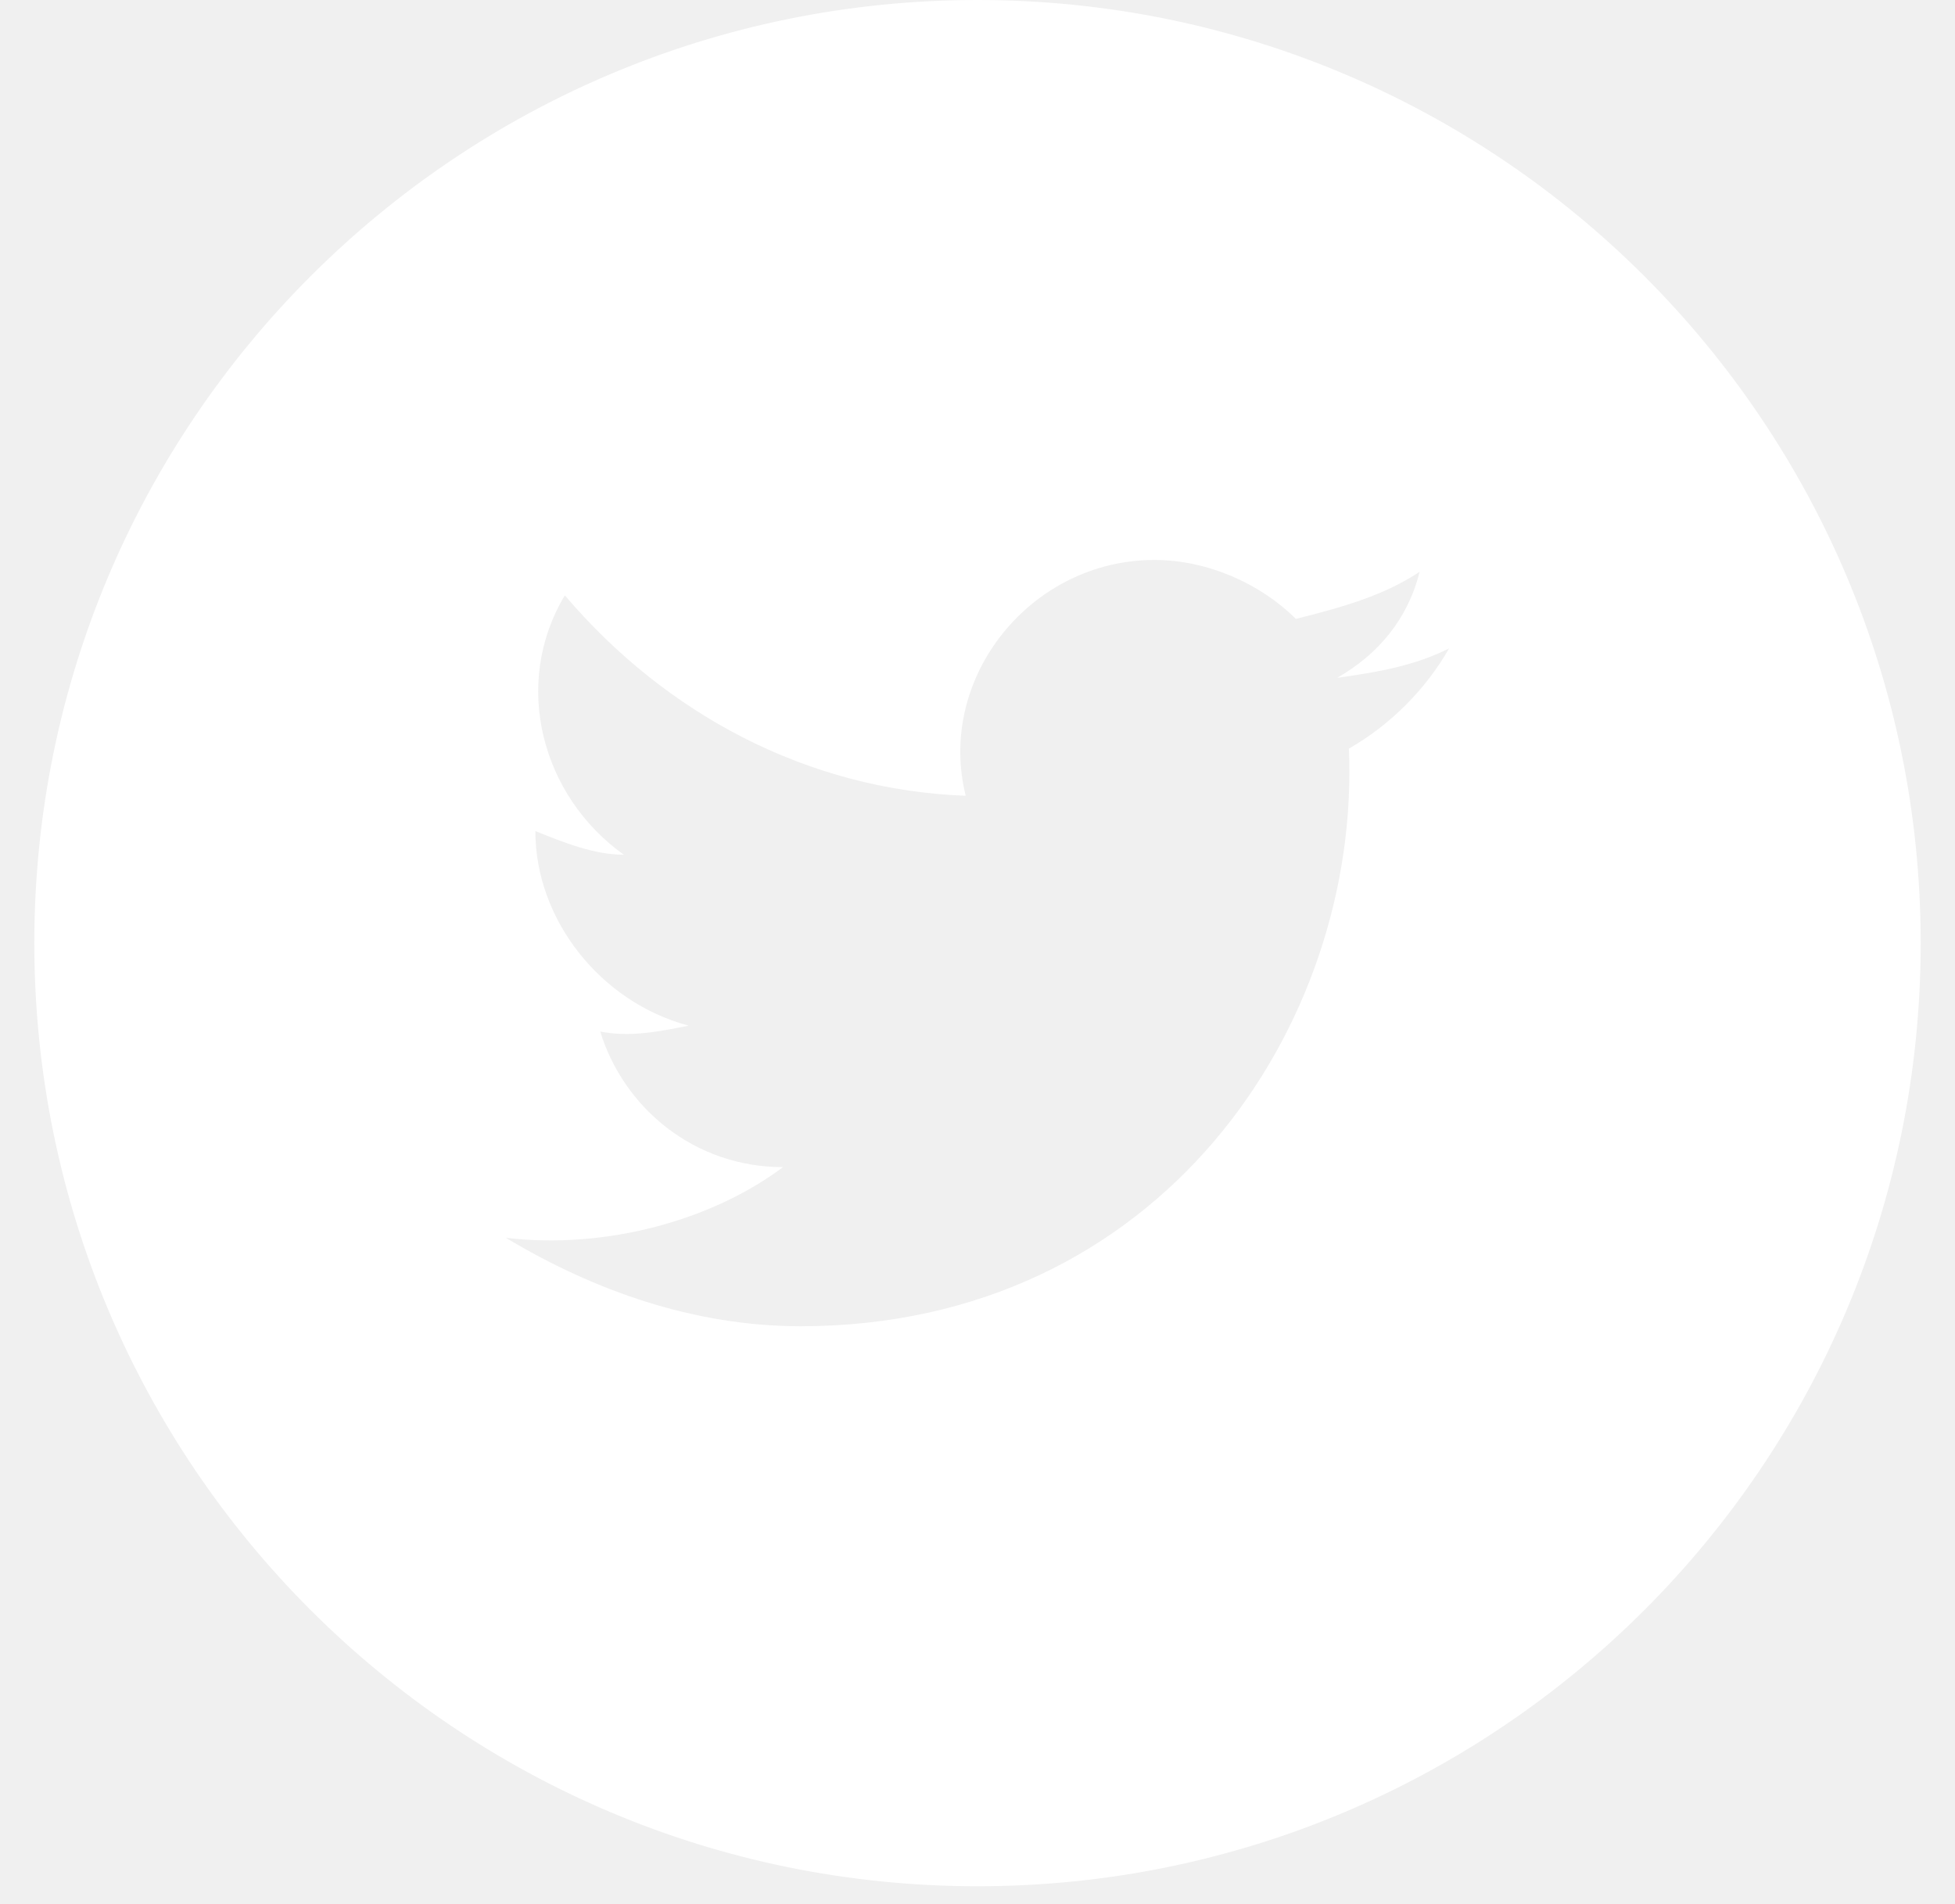
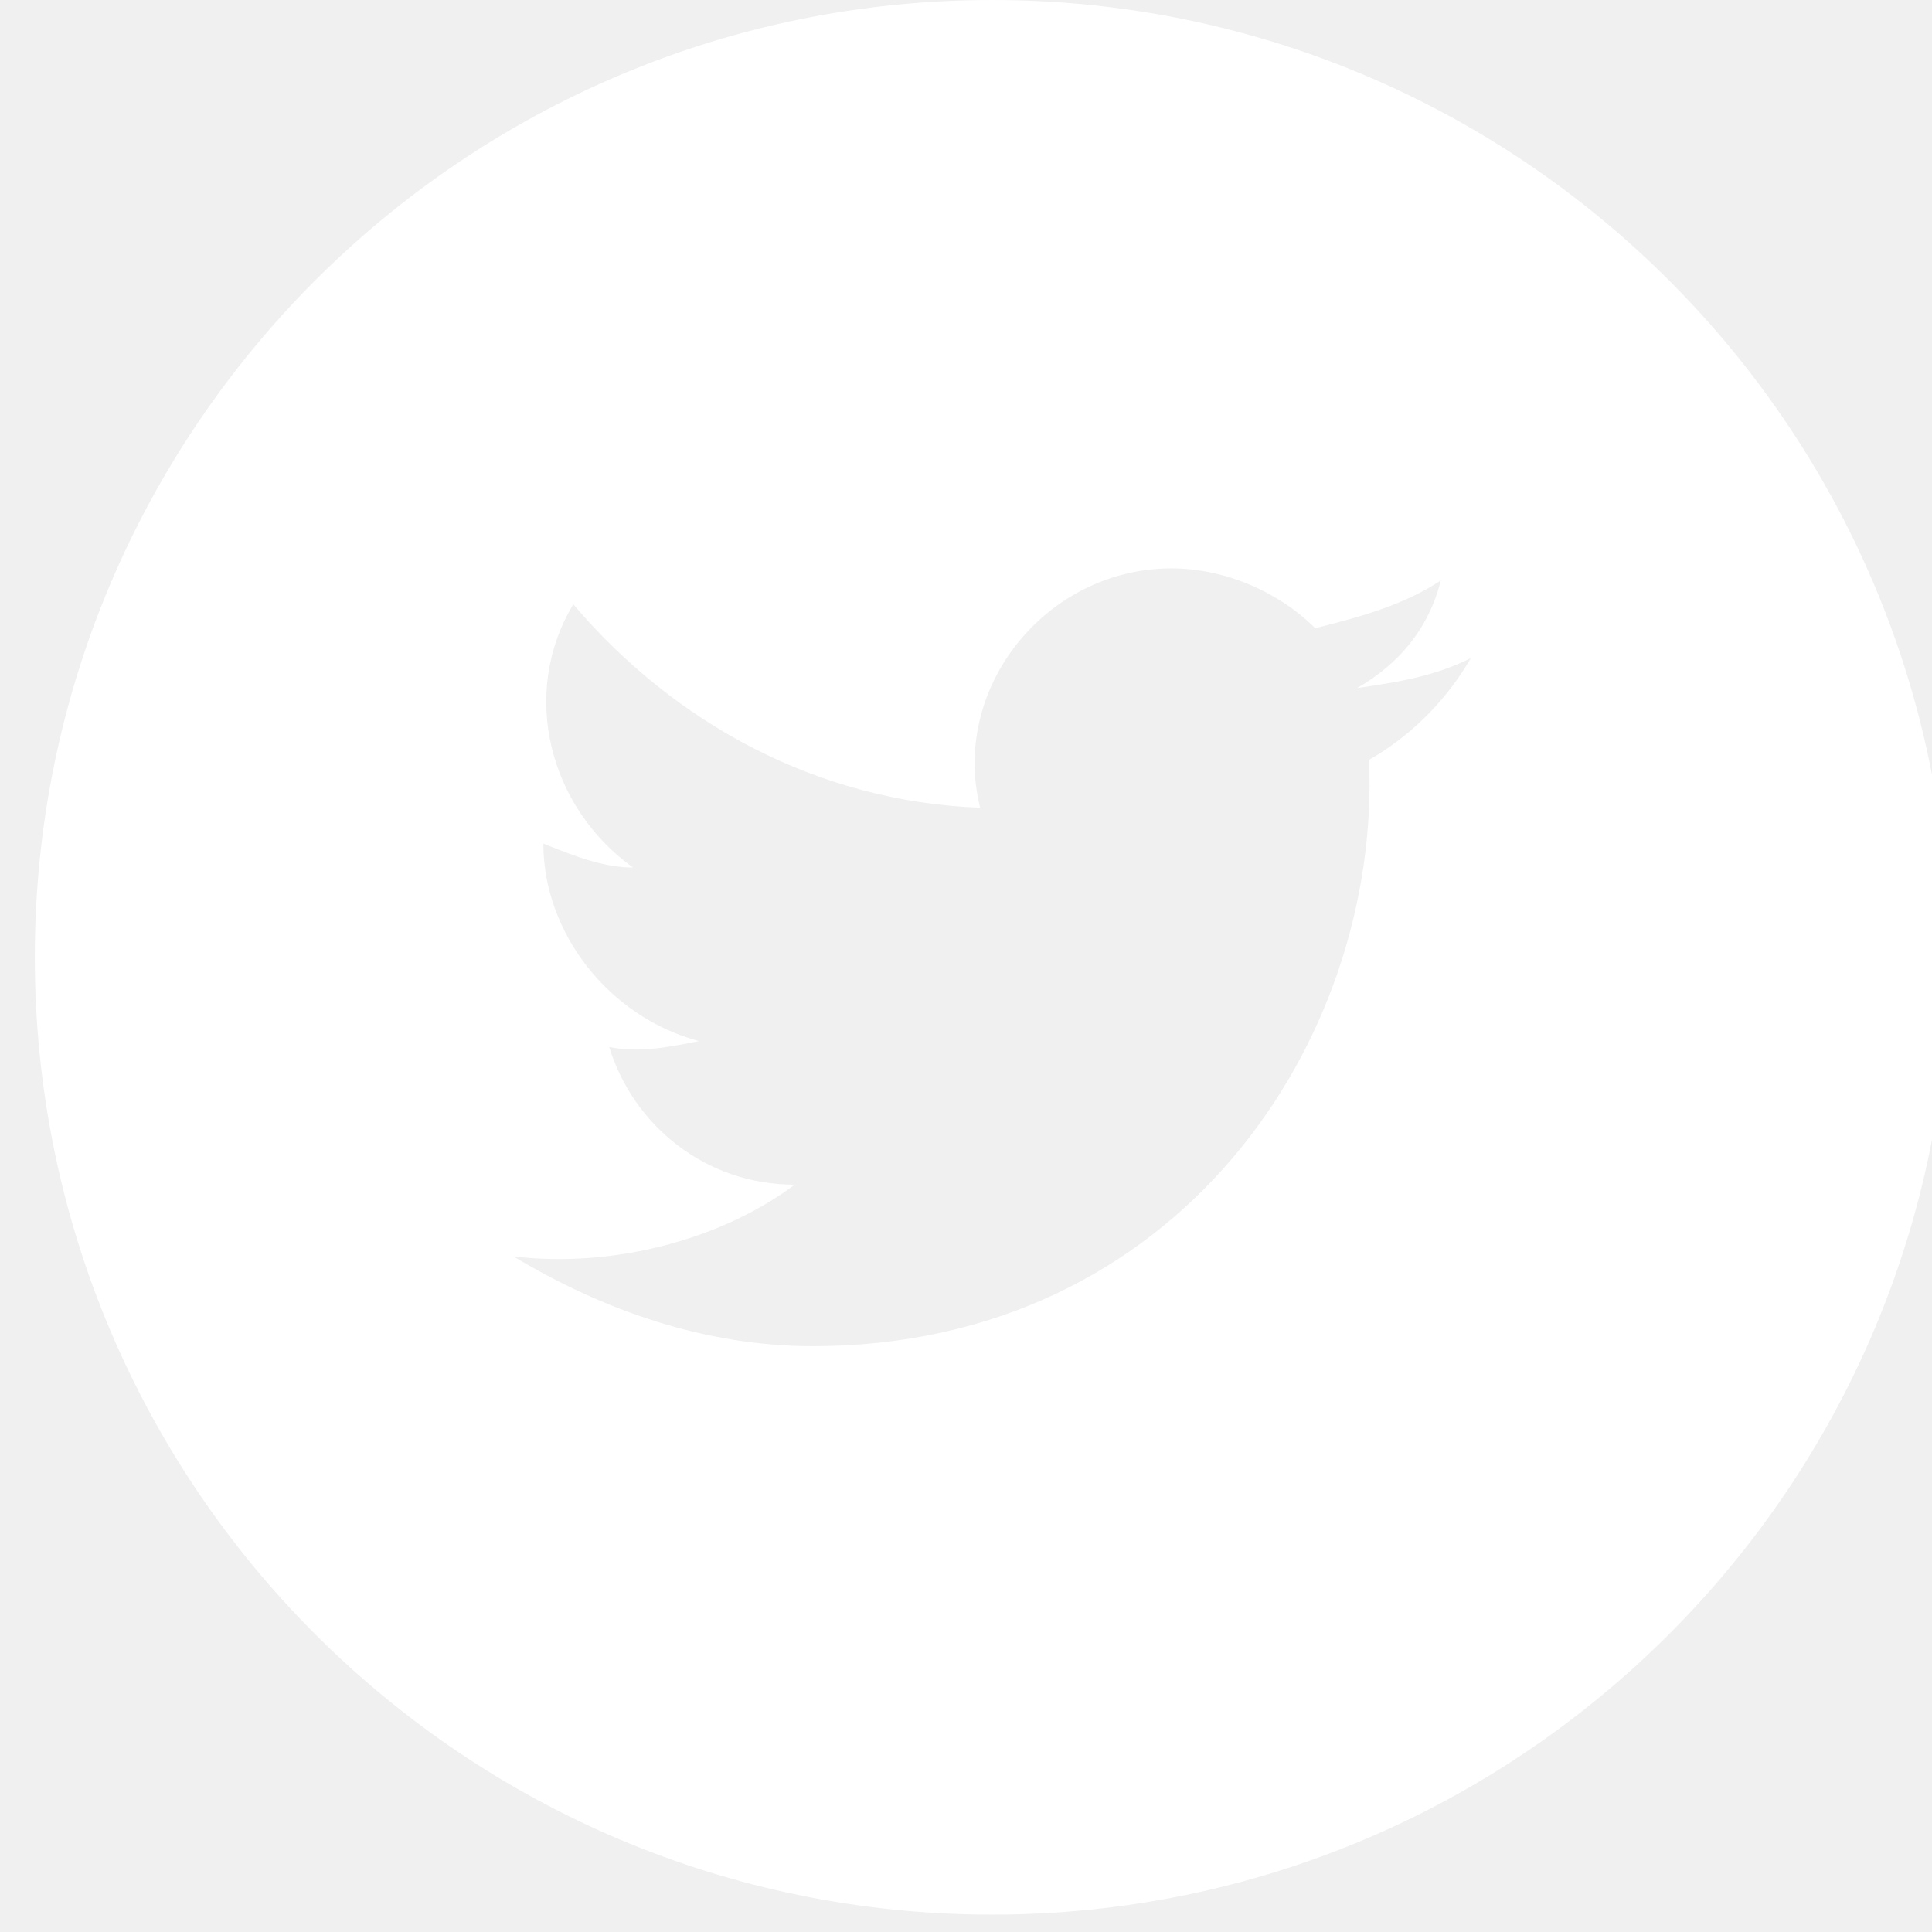
- <svg xmlns="http://www.w3.org/2000/svg" width="38" height="37" viewBox="0 0 38 37" fill="none">
+ <svg xmlns="http://www.w3.org/2000/svg" width="37" height="37" viewBox="0 0 37 37" fill="none">
  <path fill-rule="evenodd" clip-rule="evenodd" d="M0.667 18.333C0.667 8.208 8.875 0 19 0C29.125 0 37.333 8.208 37.333 18.333C37.333 28.459 29.125 36.667 19 36.667C8.875 36.667 0.667 28.459 0.667 18.333ZM25.99 13.177C26.792 13.062 27.479 12.948 28.167 12.604C27.708 13.406 27.021 14.094 26.219 14.552C26.448 19.938 22.552 25.781 15.562 25.781C13.5 25.781 11.552 25.094 9.833 24.062C11.781 24.292 13.844 23.719 15.219 22.688C13.5 22.688 12.125 21.542 11.667 20.052C12.24 20.167 12.812 20.052 13.385 19.938C11.667 19.479 10.406 17.875 10.406 16.156C10.979 16.385 11.552 16.615 12.125 16.615C10.521 15.469 9.948 13.292 10.979 11.573C12.927 13.865 15.677 15.354 18.771 15.469C18.198 13.177 20.031 10.885 22.438 10.885C23.469 10.885 24.5 11.344 25.188 12.031C26.104 11.802 26.906 11.573 27.594 11.115C27.365 12.031 26.792 12.719 25.99 13.177Z" fill="white" />
</svg>
